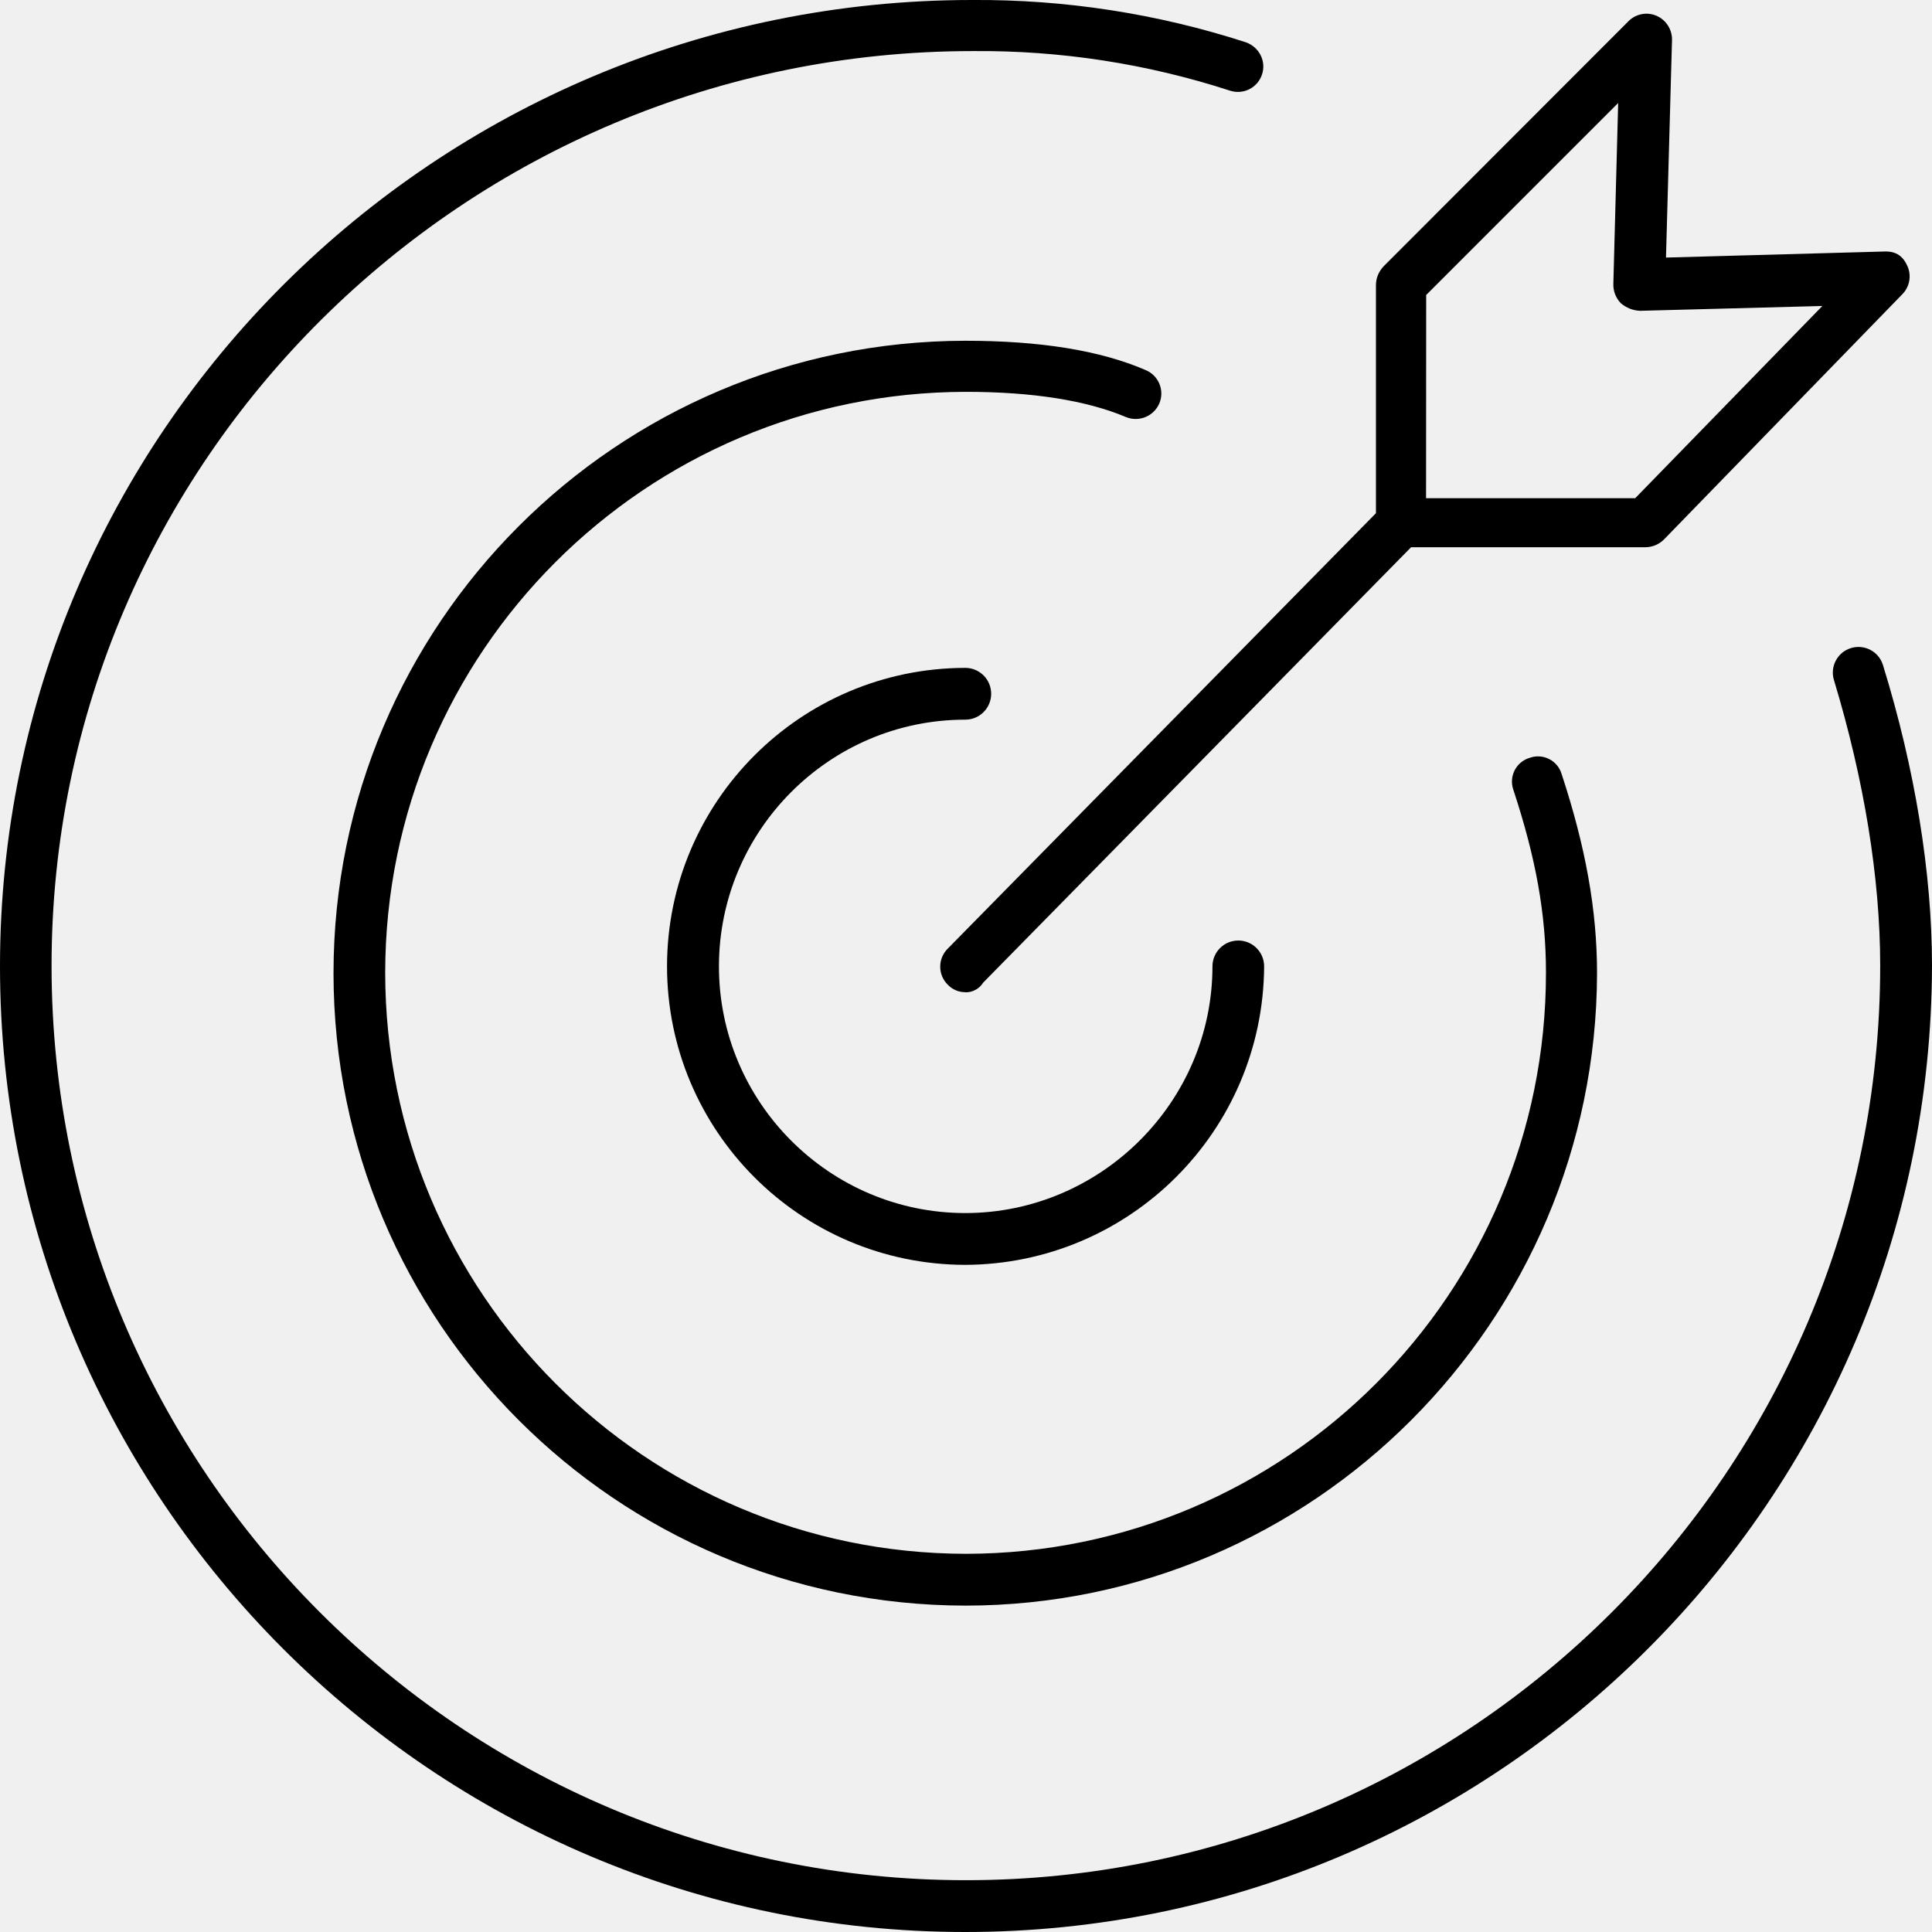
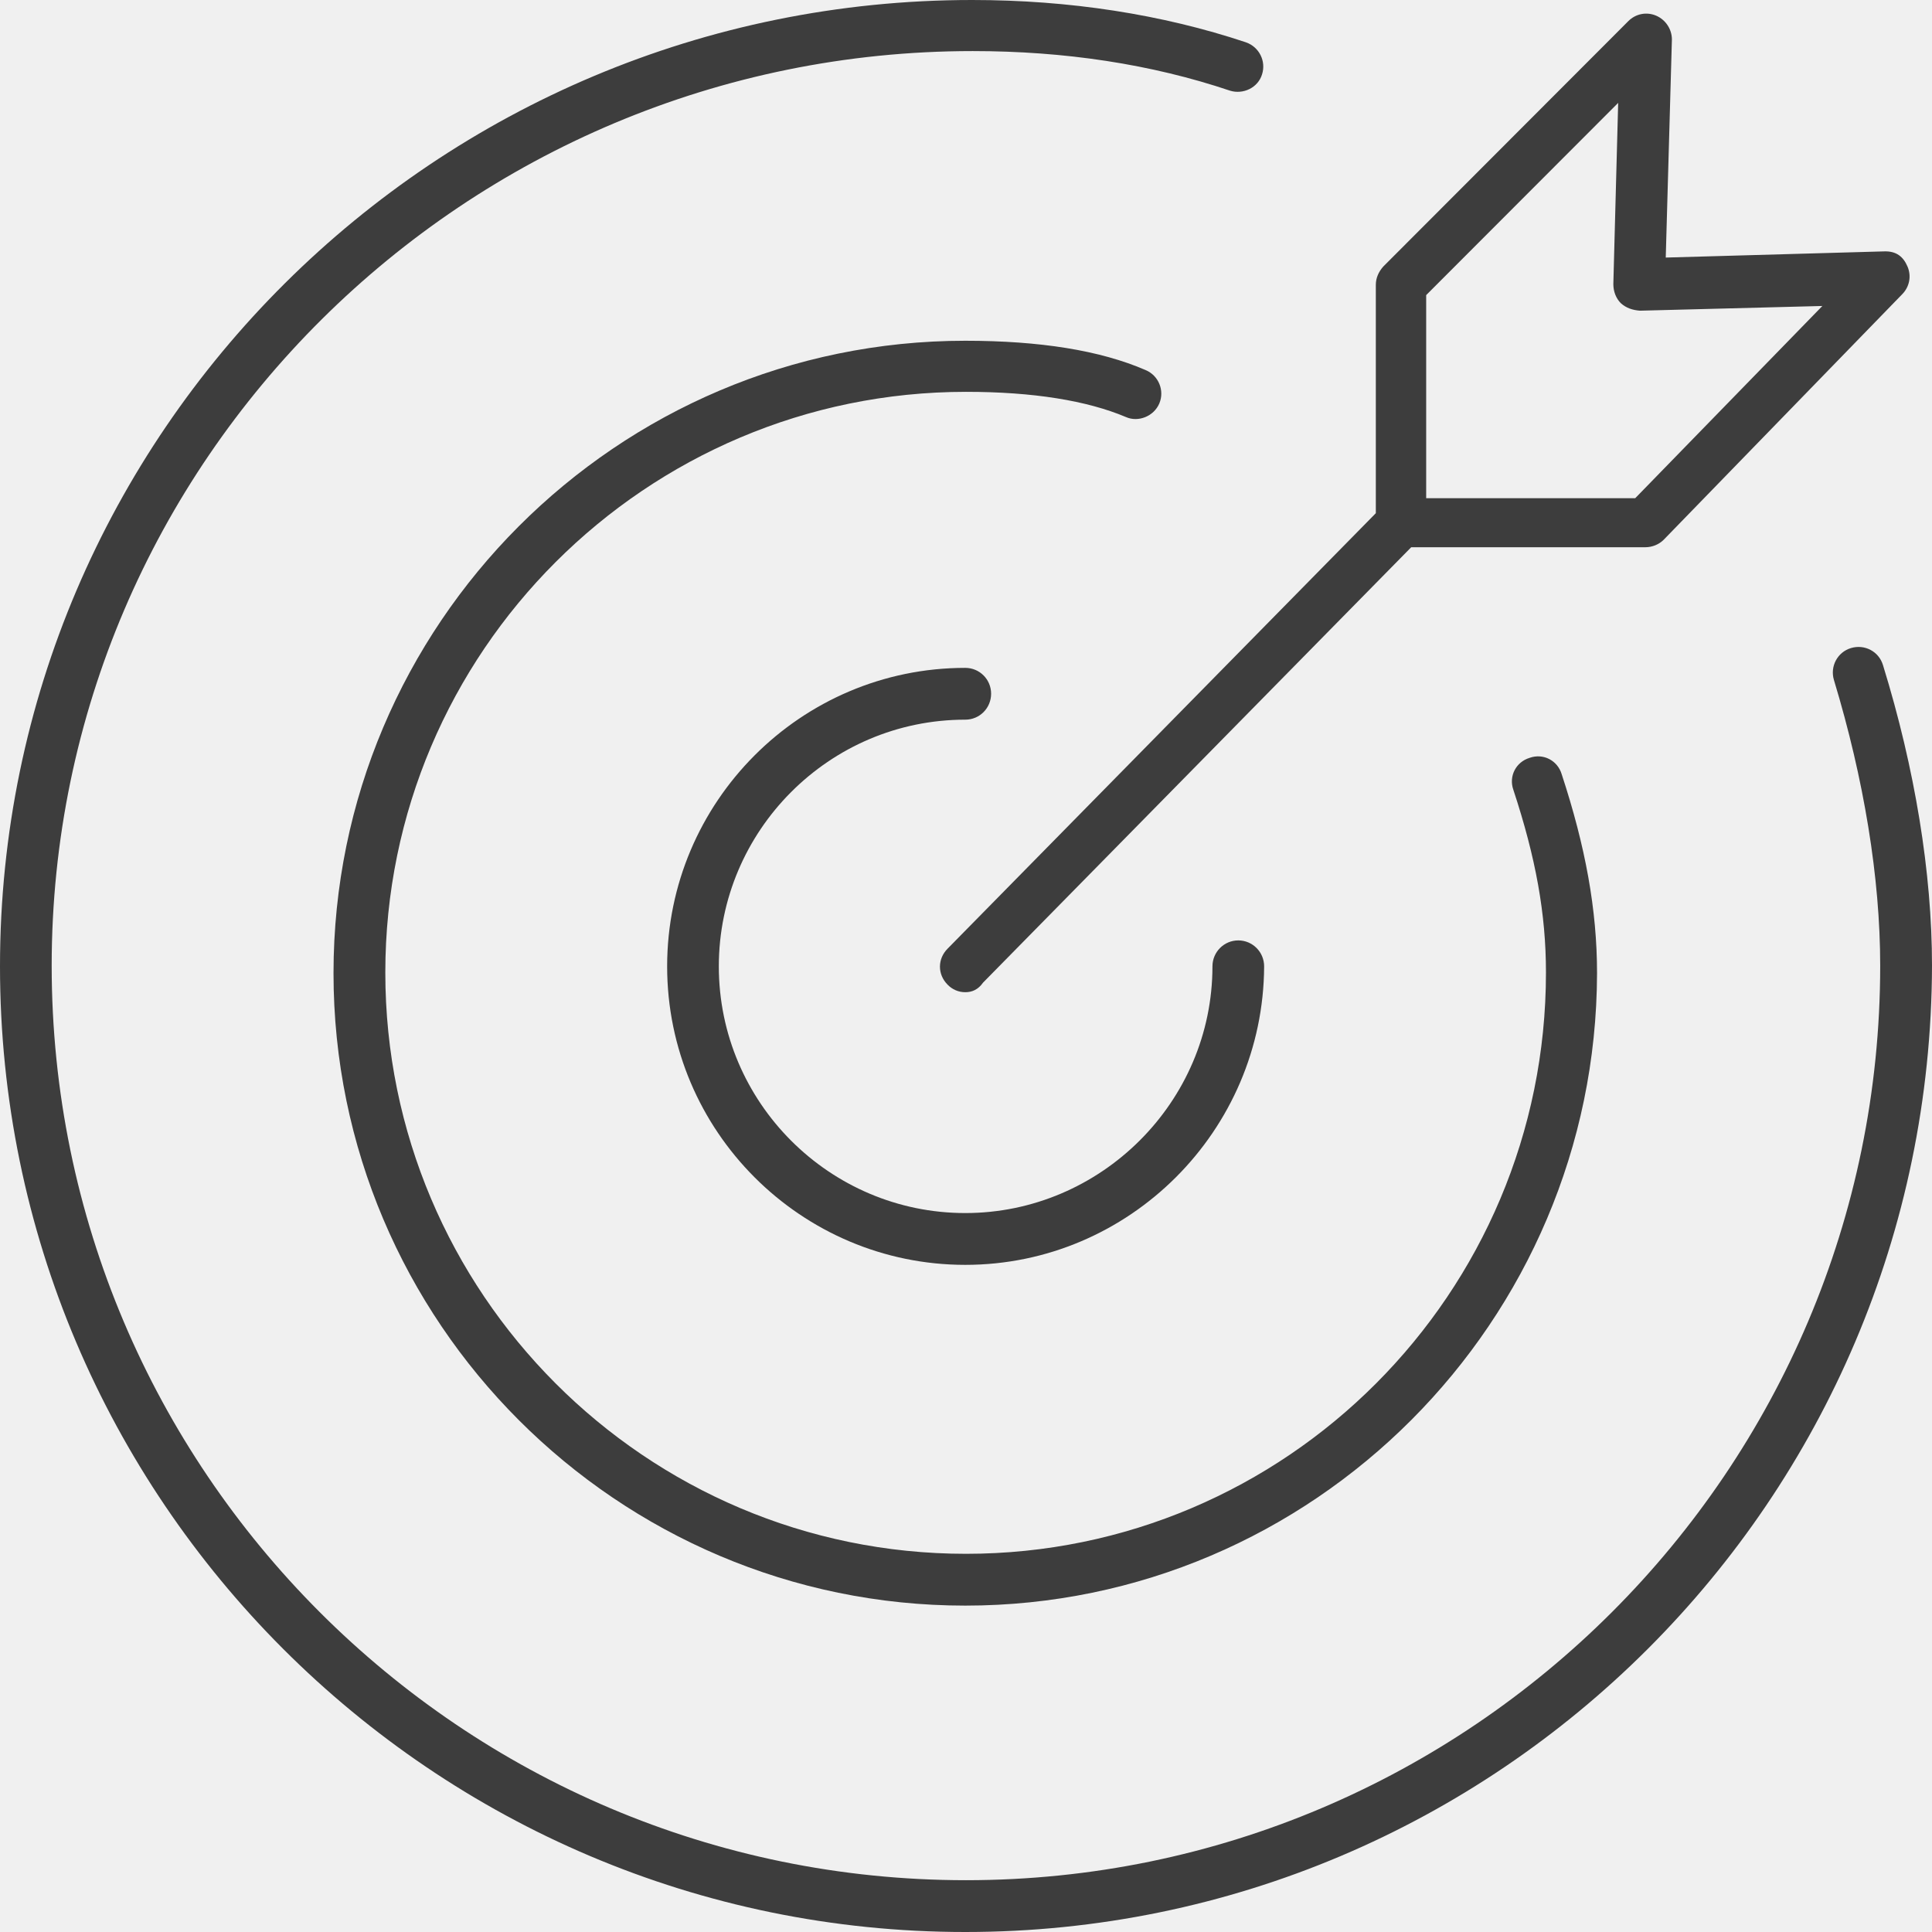
- <svg xmlns="http://www.w3.org/2000/svg" width="16" height="16" fill="currentColor" class="si si-Targeticons" viewBox="0 0 16 16">
-   <g clip-path="url(#a)">
-     <path d="M7.994 16C3.586 16 0 12.41 0 8.003 0 3.589 3.608 0 8.05 0a7.2 7.2 0 0 1 2.267.35c.113.04.17.158.135.265a.21.21 0 0 1-.265.136 6.7 6.7 0 0 0-2.13-.328C3.85.423.427 3.821.427 7.997S3.822 15.571 8 15.571c4.172 0 7.571-3.397 7.571-7.574 0-.728-.135-1.546-.383-2.365a.212.212 0 1 1 .406-.124c.265.858.406 1.722.406 2.49C15.989 12.415 12.403 16 7.994 16" />
-     <path d="M7.994 13.297a5.24 5.24 0 0 1-5.232-5.238 5.24 5.24 0 0 1 5.232-5.237c.615 0 1.116.079 1.494.243a.21.21 0 0 1 .113.276.213.213 0 0 1-.276.113c-.322-.136-.767-.209-1.325-.209a4.815 4.815 0 0 0-4.81 4.809A4.816 4.816 0 0 0 8 12.868a4.81 4.81 0 0 0 4.803-4.814c0-.486-.084-.949-.27-1.513a.205.205 0 0 1 .135-.265.204.204 0 0 1 .265.135c.197.599.293 1.123.293 1.648-.006 2.884-2.35 5.238-5.232 5.238" />
-     <path d="M7.994 10.475a2.474 2.474 0 0 1-2.47-2.472 2.474 2.474 0 0 1 2.47-2.472.214.214 0 0 1 0 .429c-1.127 0-2.04.92-2.04 2.043 0 1.128.918 2.043 2.04 2.043s2.047-.92 2.047-2.043a.214.214 0 1 1 .428 0 2.486 2.486 0 0 1-2.475 2.472" />
-     <path d="M11.81 4.126h1.732l1.55-1.592-1.51.04a.26.26 0 0 1-.159-.063.22.22 0 0 1-.062-.158l.04-1.5-1.59 1.59zM7.995 8.217a.2.2 0 0 1-.146-.062.21.21 0 0 1 0-.299l3.546-3.606V2.359q.001-.084.062-.152l2.03-2.032a.21.21 0 0 1 .23-.045c.08.034.13.113.13.197l-.05 1.806 1.803-.05c.108-.006.164.045.198.124a.21.21 0 0 1-.045.231L13.778 4.47a.22.22 0 0 1-.152.062h-1.94L8.142 8.138a.17.17 0 0 1-.147.08" />
+ <svg xmlns="http://www.w3.org/2000/svg" width="16" height="16" viewBox="0 0 16 16" fill="none">
+   <g clip-path="url(#clip0_4_2430)">
+     <path d="M7.994 16C3.586 16 0 12.411 0 8.003C0 3.589 3.608 4.84288e-07 8.051 4.84288e-07C8.857 4.84288e-07 9.624 0.119 10.317 0.35C10.43 0.389 10.486 0.508 10.452 0.615C10.418 0.728 10.294 0.784 10.187 0.751C9.533 0.531 8.817 0.423 8.056 0.423C3.851 0.423 0.428 3.821 0.428 7.997C0.428 12.174 3.822 15.571 8 15.571C12.172 15.571 15.571 12.174 15.571 7.997C15.571 7.269 15.436 6.451 15.188 5.632C15.154 5.52 15.216 5.401 15.329 5.367C15.442 5.333 15.56 5.395 15.594 5.508C15.859 6.366 16 7.23 16 7.997C15.989 12.416 12.403 16 7.994 16Z" fill="#3D3D3D" />
+     <path d="M7.994 13.297C5.113 13.297 2.762 10.949 2.762 8.059C2.762 5.175 5.108 2.822 7.994 2.822C8.609 2.822 9.11 2.901 9.488 3.065C9.595 3.11 9.646 3.234 9.601 3.341C9.556 3.448 9.426 3.499 9.325 3.454C9.003 3.318 8.558 3.245 8 3.245C5.35 3.245 3.191 5.401 3.191 8.054C3.191 10.706 5.345 12.868 8 12.868C10.65 12.868 12.803 10.712 12.803 8.054C12.803 7.568 12.719 7.105 12.533 6.541C12.493 6.428 12.555 6.31 12.668 6.276C12.781 6.236 12.899 6.298 12.933 6.411C13.13 7.01 13.226 7.534 13.226 8.059C13.22 10.943 10.875 13.297 7.994 13.297Z" fill="#3D3D3D" />
+     <path d="M7.994 10.475C6.636 10.475 5.525 9.369 5.525 8.003C5.525 6.643 6.63 5.531 7.994 5.531C8.113 5.531 8.208 5.627 8.208 5.745C8.208 5.864 8.113 5.96 7.994 5.96C6.867 5.96 5.953 6.88 5.953 8.003C5.953 9.131 6.872 10.046 7.994 10.046C9.116 10.046 10.041 9.126 10.041 8.003C10.041 7.884 10.137 7.788 10.255 7.788C10.373 7.788 10.469 7.884 10.469 8.003C10.463 9.363 9.353 10.475 7.994 10.475Z" fill="#3D3D3D" />
+     <path d="M11.811 4.126H13.542L15.092 2.534L13.581 2.573C13.519 2.568 13.468 2.551 13.423 2.511C13.384 2.472 13.361 2.415 13.361 2.353L13.401 0.852L11.811 2.444V4.126ZM7.994 8.217C7.938 8.217 7.887 8.195 7.848 8.155C7.763 8.07 7.763 7.941 7.848 7.856L11.394 4.25V2.359C11.394 2.303 11.416 2.252 11.456 2.207L13.485 0.175C13.547 0.113 13.637 0.096 13.716 0.13C13.795 0.164 13.846 0.243 13.846 0.327L13.795 2.133L15.599 2.082C15.707 2.077 15.763 2.128 15.797 2.207C15.831 2.286 15.814 2.376 15.752 2.438L13.778 4.47C13.739 4.509 13.683 4.532 13.626 4.532H11.687L8.141 8.138C8.101 8.195 8.051 8.217 7.994 8.217Z" fill="#3D3D3D" />
  </g>
  <defs>
-     <clipPath id="a">
-       <path d="M0 0h16v16H0z" />
+     <clipPath id="clip0_4_2430">
+       <rect width="16" height="16" fill="white" />
    </clipPath>
  </defs>
</svg>
